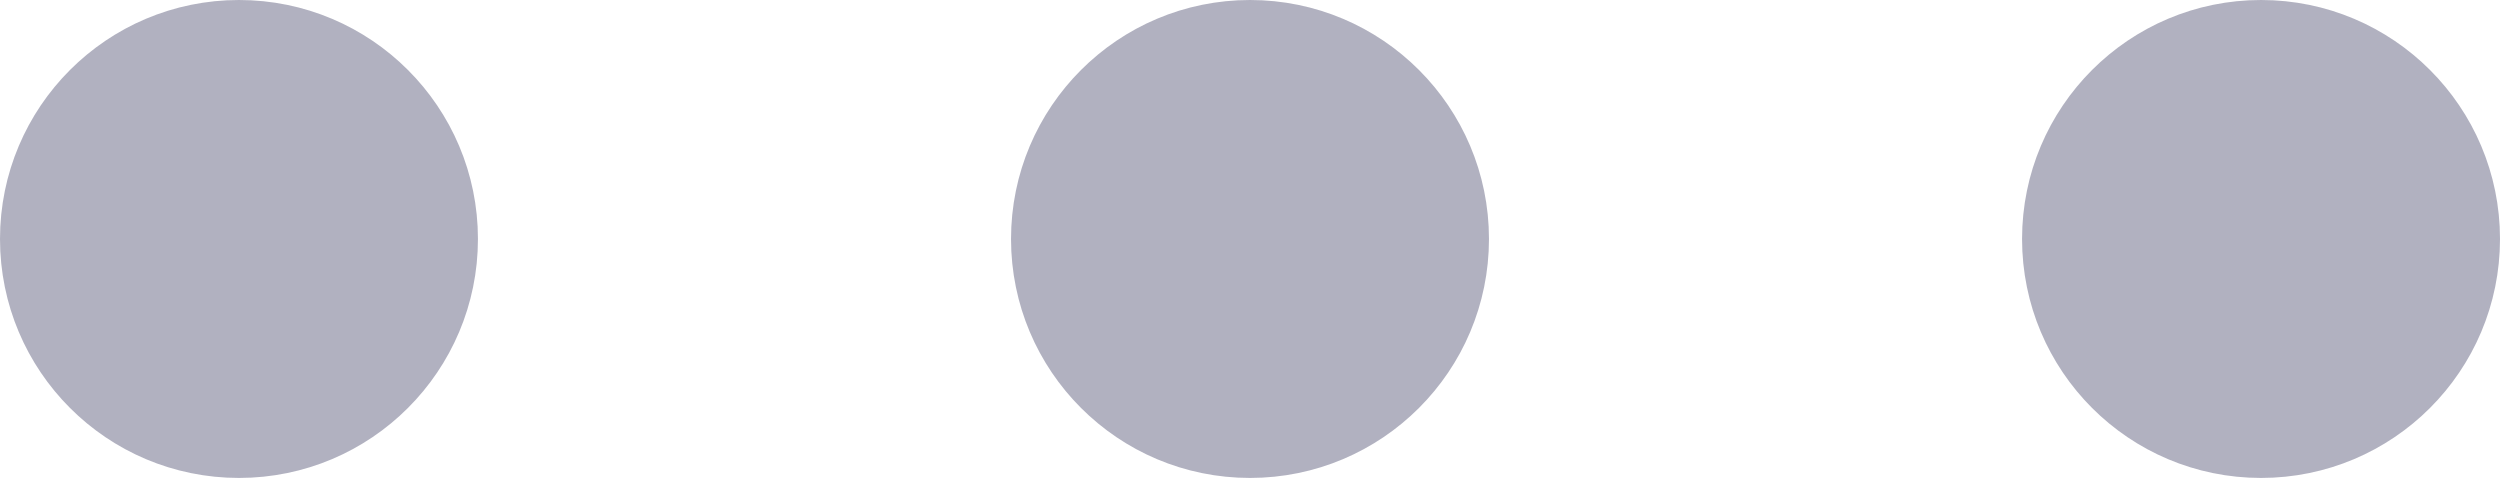
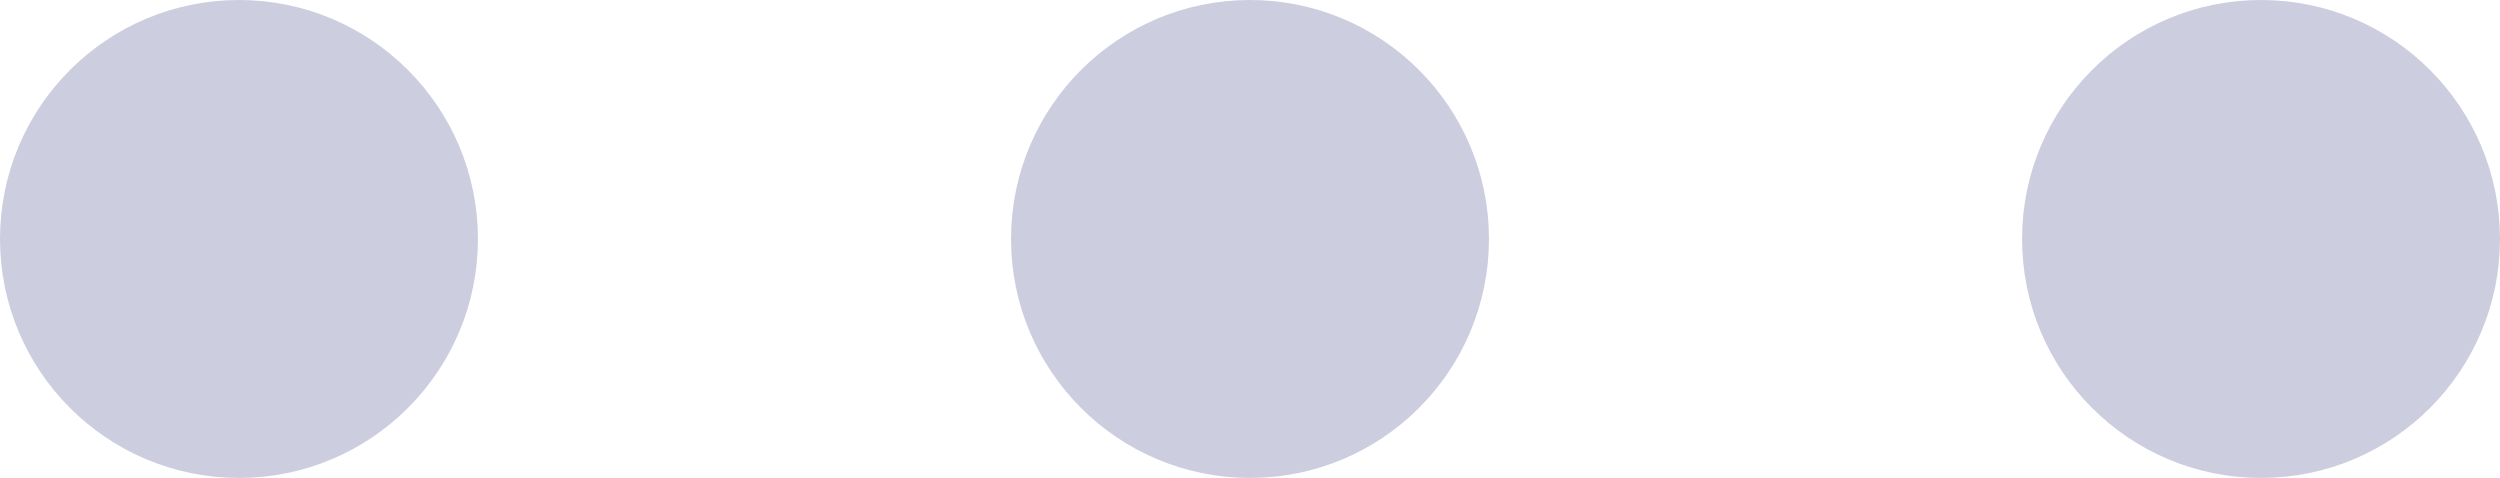
<svg xmlns="http://www.w3.org/2000/svg" width="68" height="13" viewBox="0 0 68 13" fill="none">
-   <path d="M34 12C37.038 12 39.5 9.538 39.5 6.5C39.5 3.462 37.038 1 34 1C30.962 1 28.5 3.462 28.5 6.5C28.5 9.538 30.962 12 34 12Z" fill="#B1B1C0" stroke="#B1B1C0" stroke-width="2" stroke-linecap="round" stroke-linejoin="round" />
-   <path d="M6.5 12C9.538 12 12 9.538 12 6.5C12 3.462 9.538 1 6.5 1C3.462 1 1 3.462 1 6.5C1 9.538 3.462 12 6.5 12Z" fill="#B1B1C0" stroke="#B1B1C0" stroke-width="2" stroke-linecap="round" stroke-linejoin="round" />
-   <path d="M61.5 12C64.538 12 67 9.538 67 6.5C67 3.462 64.538 1 61.5 1C58.462 1 56 3.462 56 6.5C56 9.538 58.462 12 61.5 12Z" fill="#B1B1C0" stroke="#B1B1C0" stroke-width="2" stroke-linecap="round" stroke-linejoin="round" />
+   <path d="M34 12C37.038 12 39.5 9.538 39.5 6.5C39.5 3.462 37.038 1 34 1C30.962 1 28.5 3.462 28.5 6.5C28.5 9.538 30.962 12 34 12Z" fill="#CDCDE0" stroke="#CDCDE0" stroke-width="2" stroke-linecap="round" stroke-linejoin="round" />
+   <path d="M6.5 12C9.538 12 12 9.538 12 6.5C12 3.462 9.538 1 6.5 1C3.462 1 1 3.462 1 6.5C1 9.538 3.462 12 6.5 12Z" fill="#CDCDE0" stroke="#CDCDE0" stroke-width="2" stroke-linecap="round" stroke-linejoin="round" />
+   <path d="M61.5 12C64.538 12 67 9.538 67 6.5C67 3.462 64.538 1 61.5 1C58.462 1 56 3.462 56 6.5C56 9.538 58.462 12 61.5 12Z" fill="#CDCDE0" stroke="#CDCDE0" stroke-width="2" stroke-linecap="round" stroke-linejoin="round" />
</svg>
